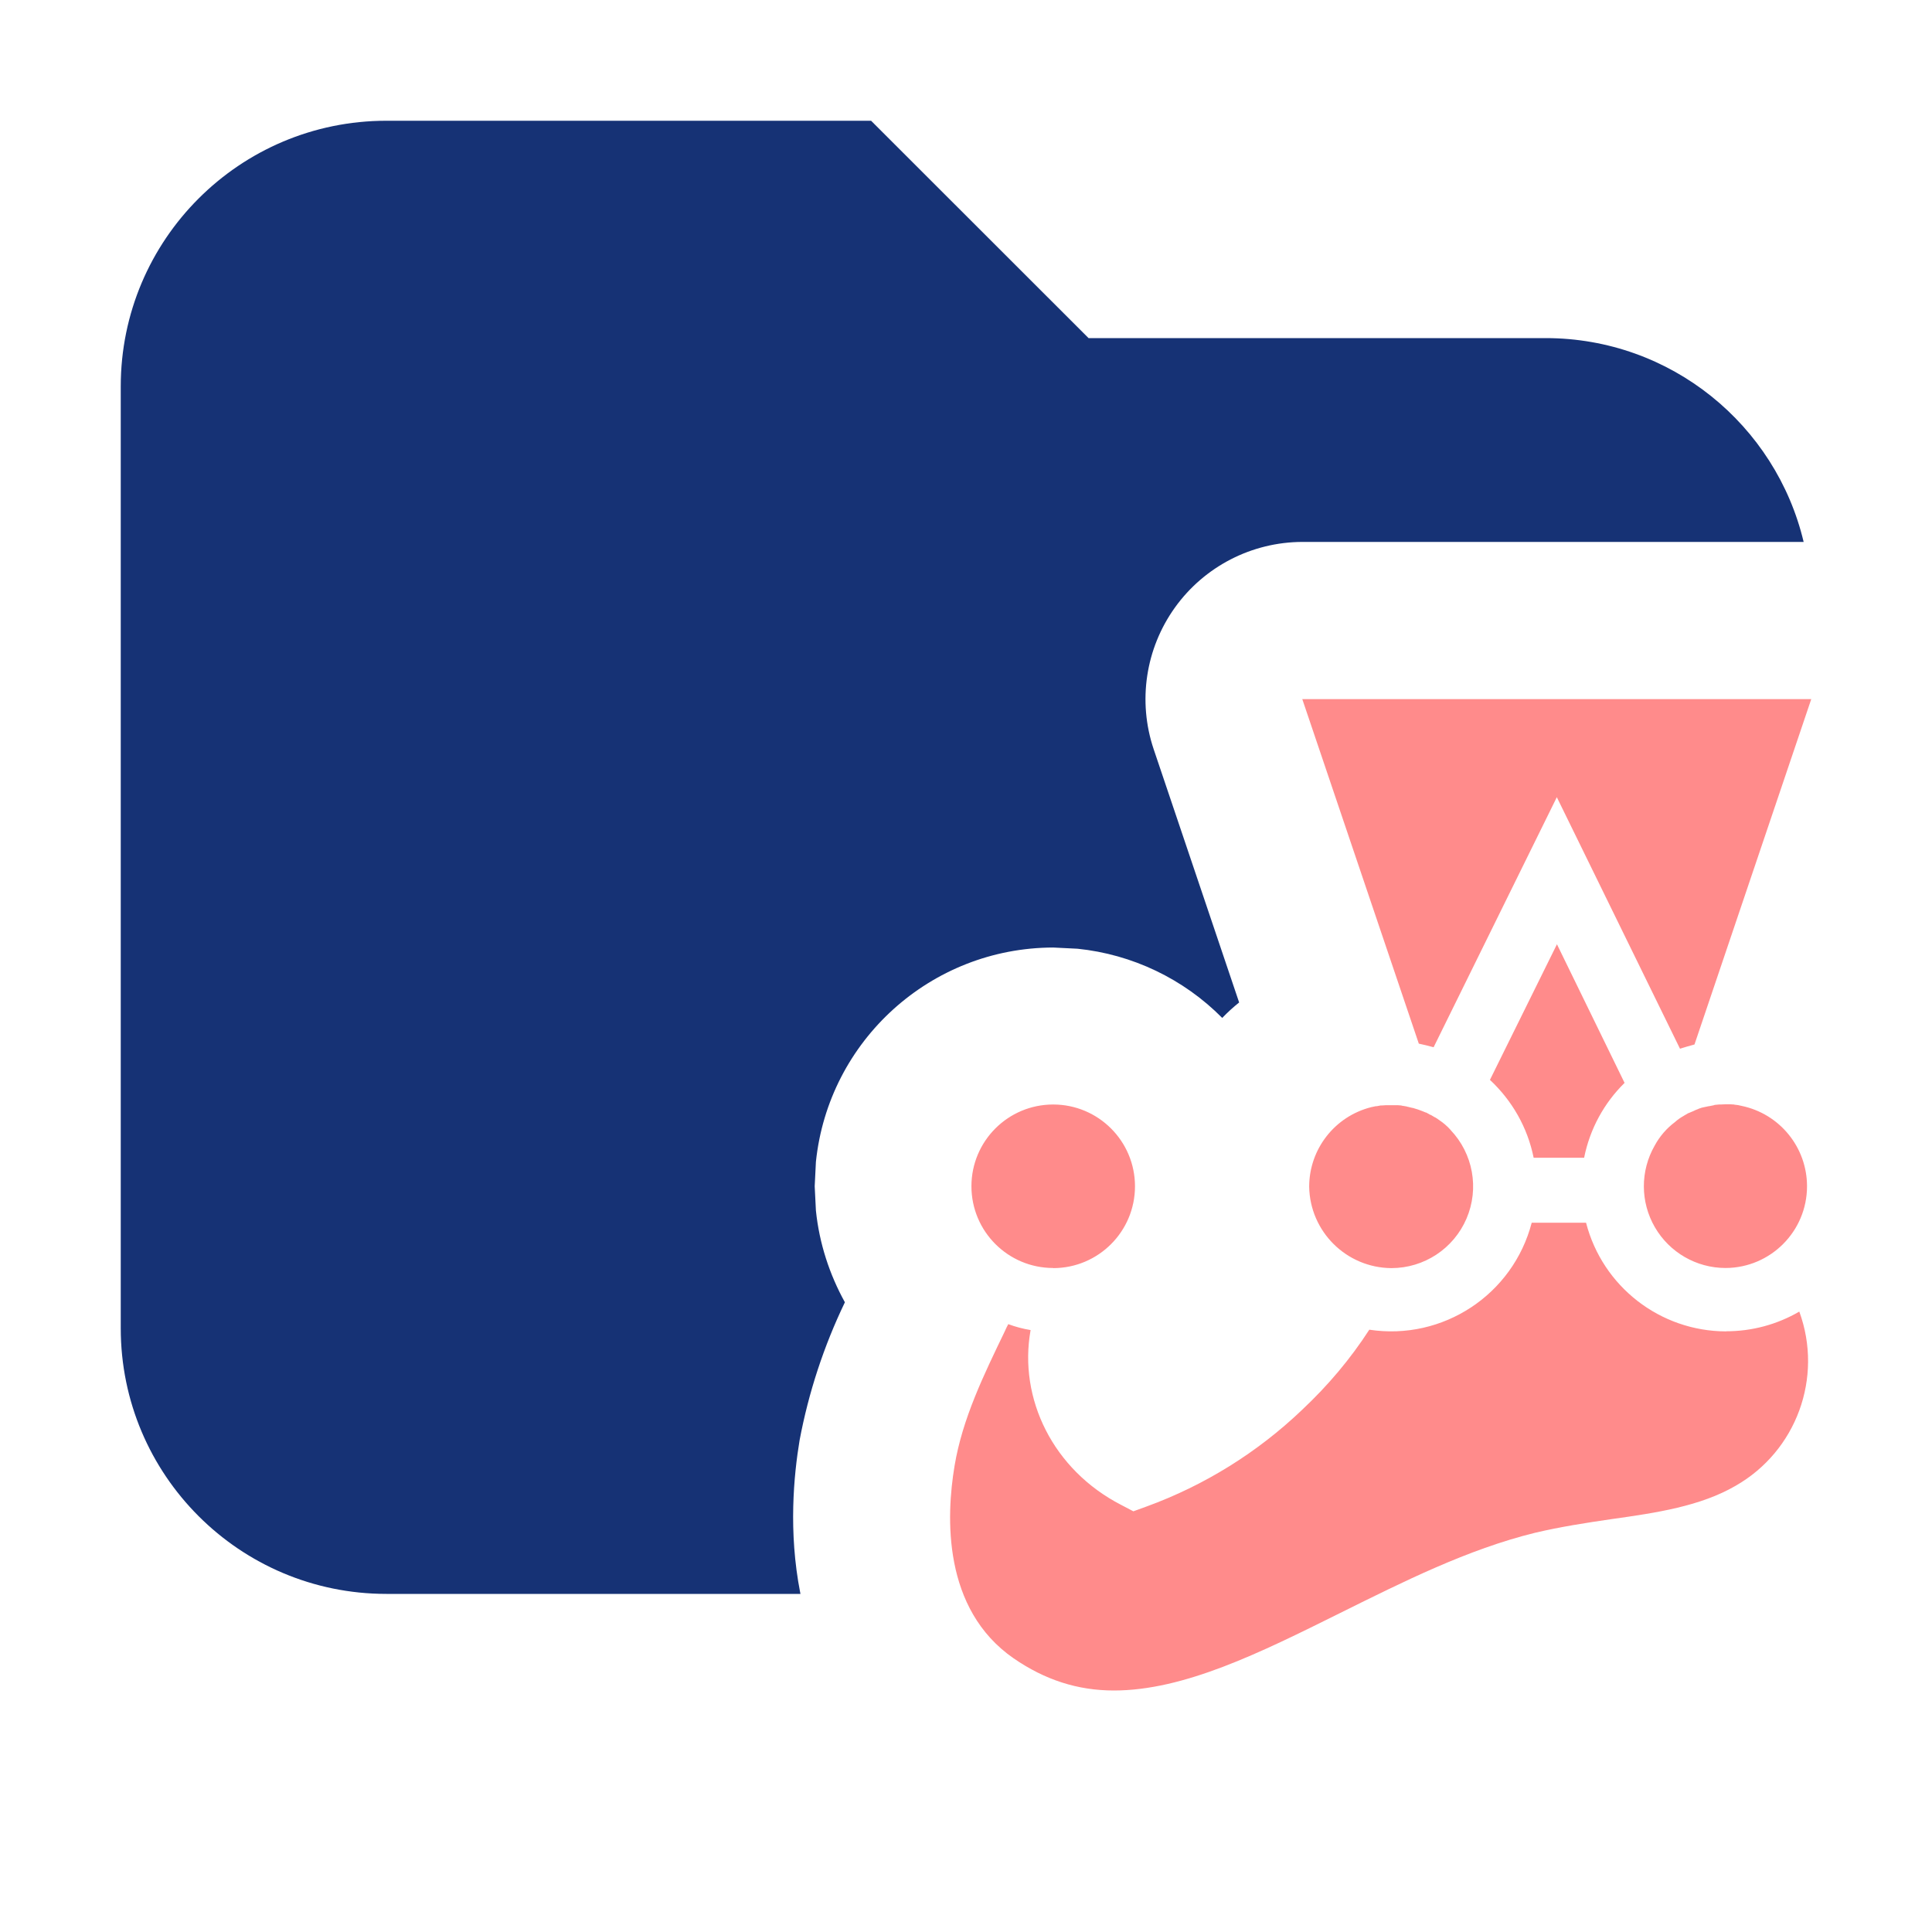
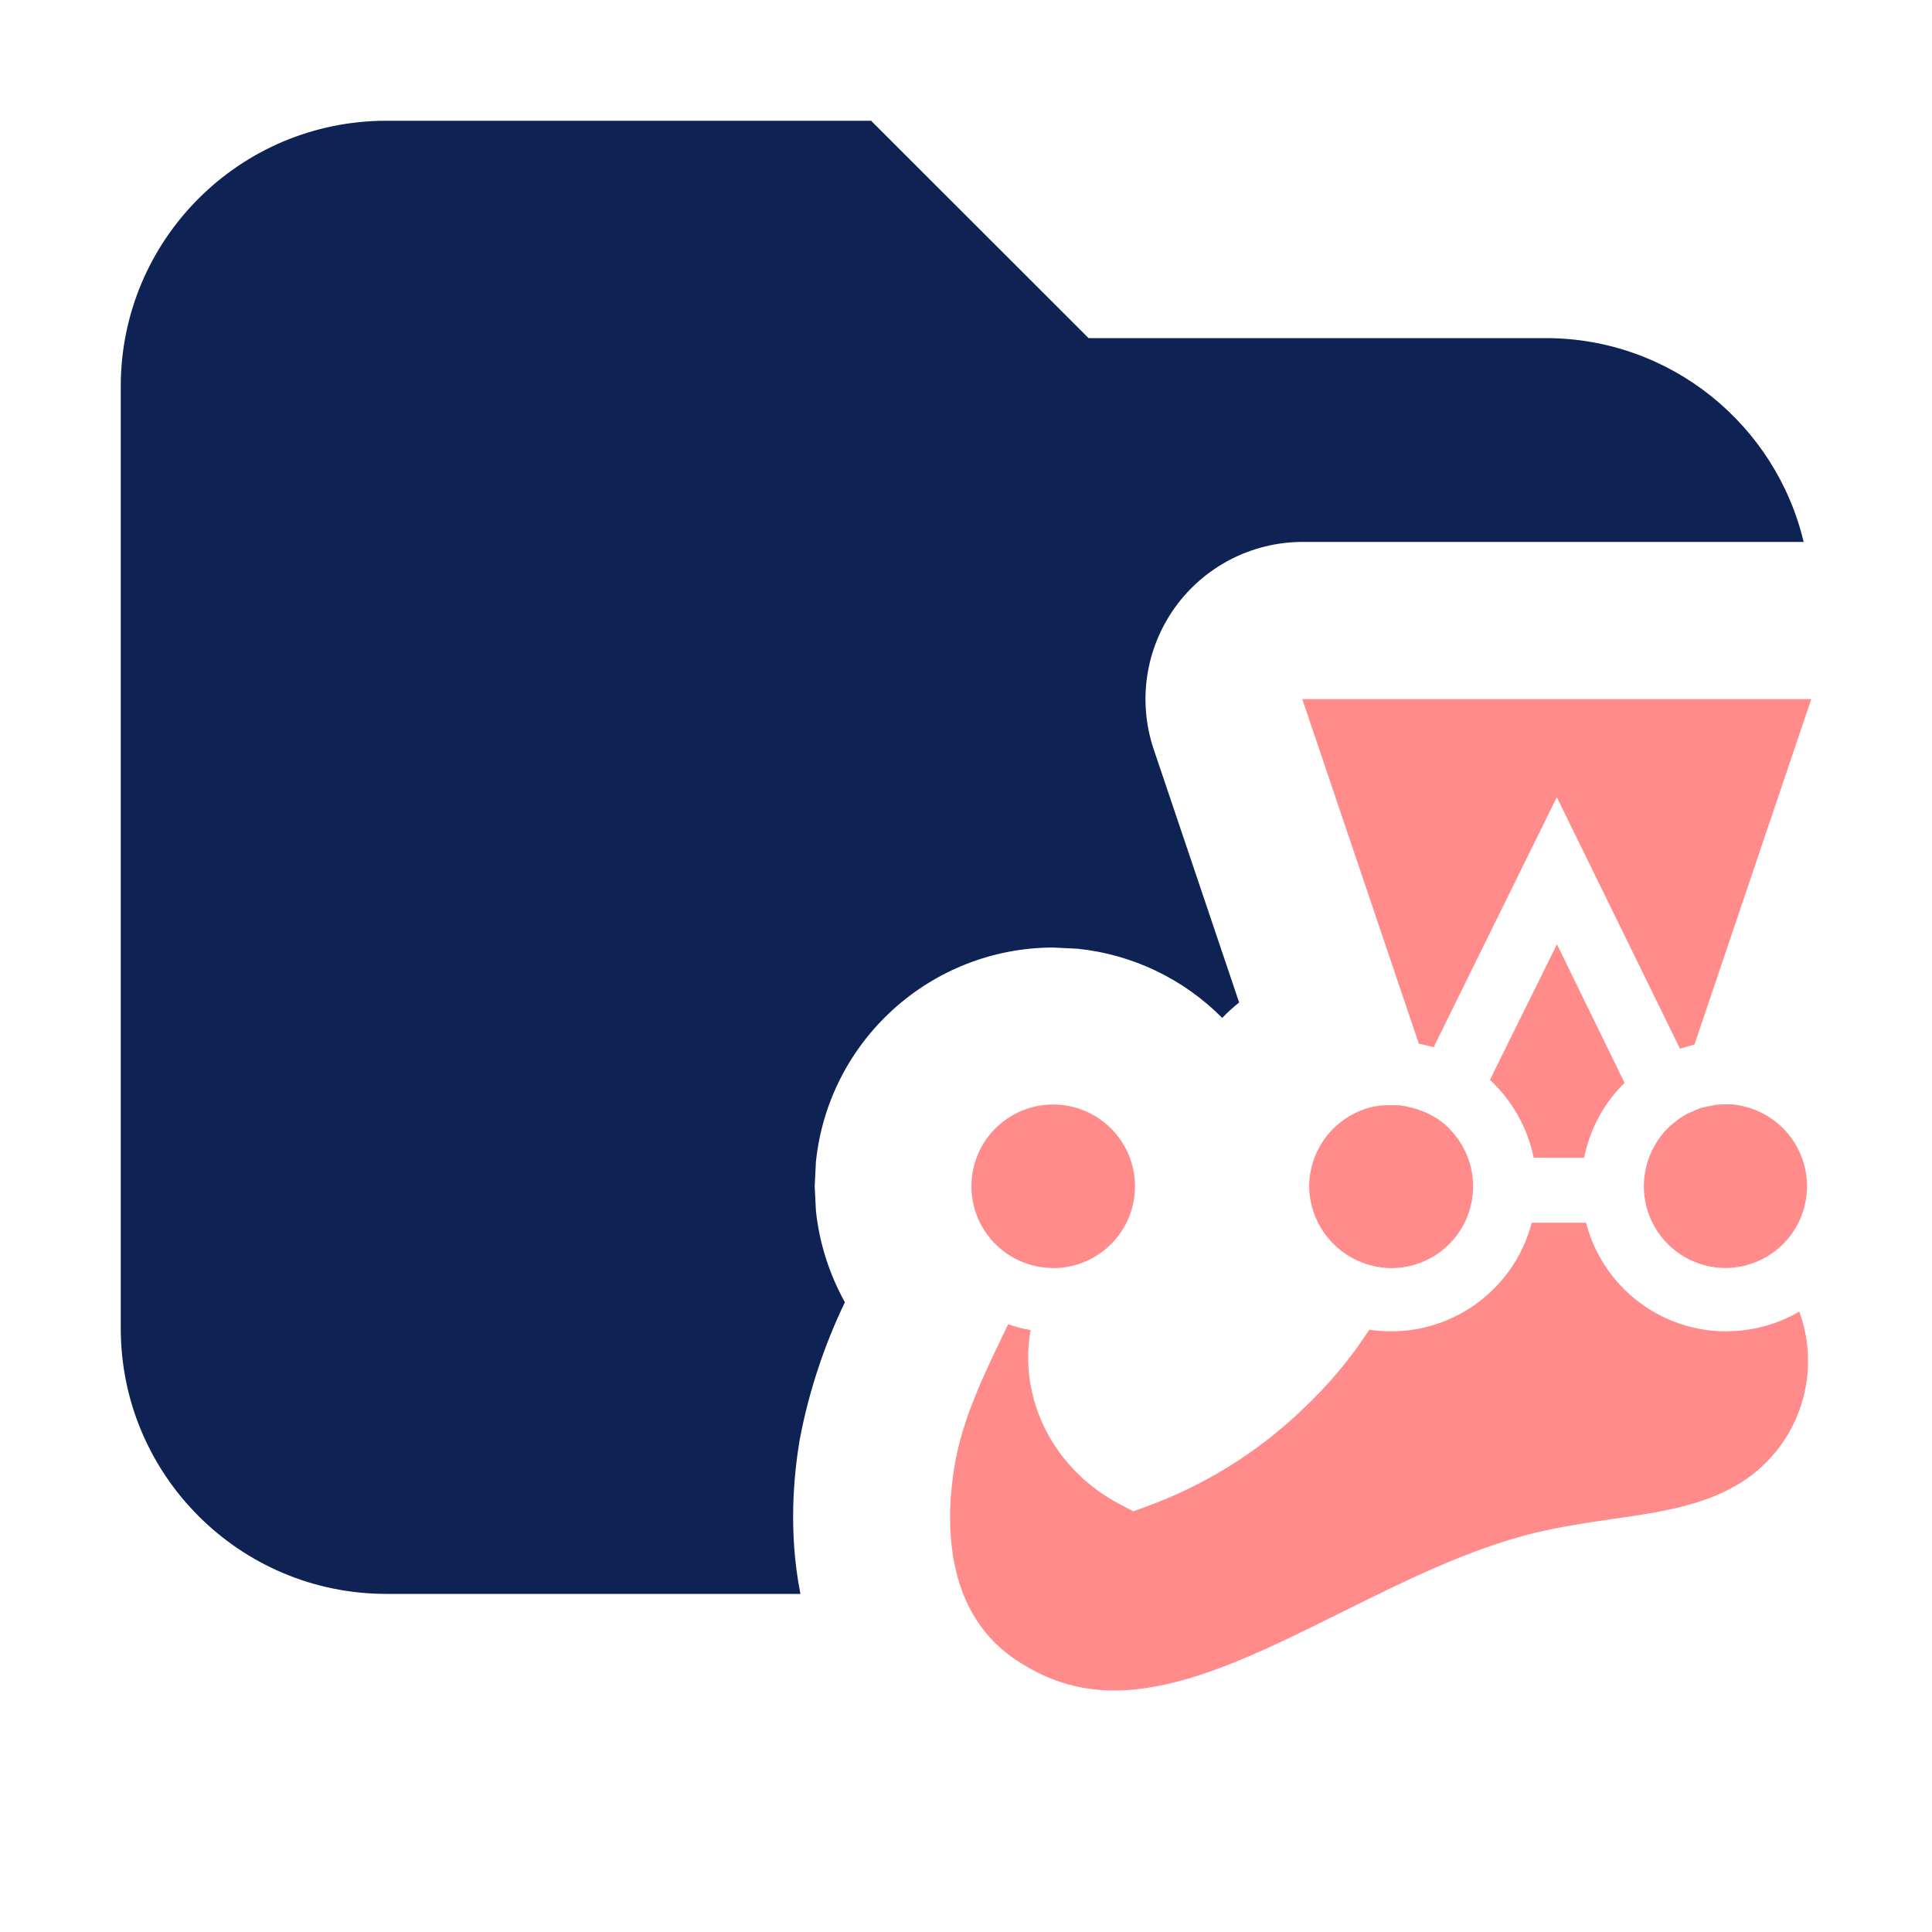
<svg xmlns="http://www.w3.org/2000/svg" width="16" height="16" fill="none" viewBox="0 0 16 16">
-   <path fill="#163275" d="M9.015 2.8H12.8c1.038 0 1.907.72 2.137 1.688h-4.152a1.302 1.302 0 0 0-1.231 1.716l.708 2.098q-.075.06-.14.128a1.97 1.97 0 0 0-1.198-.573l-.202-.01a1.98 1.98 0 0 0-1.965 1.775l-.01.202.01.201c.028.273.113.53.24.76a4.6 4.6 0 0 0-.375 1.142c-.048.289-.094.757.005 1.263l.002.01H3.2A2.2 2.2 0 0 1 1 11V3.2A2.2 2.2 0 0 1 3.2 1h4.014zm.302 7.336q-.011.024-.024.047.014-.024.024-.047m.046-.112-.016.053q.009-.026.016-.053m4.707-.841-.008.002.04-.013z" />
+   <path fill="#0E2254" d="M9.015 2.8H12.8c1.038 0 1.907.72 2.137 1.688h-4.152a1.302 1.302 0 0 0-1.231 1.716l.708 2.098q-.075.06-.14.128a1.97 1.97 0 0 0-1.198-.573l-.202-.01a1.98 1.98 0 0 0-1.965 1.775l-.01.202.01.201c.028.273.113.53.24.76a4.6 4.6 0 0 0-.375 1.142c-.048.289-.094.757.005 1.263l.002.01H3.2A2.2 2.2 0 0 1 1 11V3.2A2.2 2.2 0 0 1 3.2 1h4.014zm.302 7.336q-.011.024-.024.047.014-.024.024-.047m.046-.112-.016.053q.009-.026.016-.053m4.707-.841-.008.002.04-.013z" />
  <path fill="#ff8b8b" d="m12.894 7.82-.555 1.123c.182.17.311.392.362.645h.418c.048-.24.166-.454.335-.62z" />
  <path fill="#ff8b8b" d="m11.873 8.672 1.02-2.07 1.02 2.083q.06-.019.12-.035L15 5.79h-4.215l.965 2.853q.062.013.123.03m-.351 1.829a.677.677 0 0 0 .49-1.145l-.002-.003a.5.5 0 0 0-.091-.078l-.003-.002q-.013-.01-.03-.02l-.005-.002-.032-.019h-.003l-.034-.019h-.003l-.032-.013-.008-.003-.027-.01-.01-.003-.033-.01h-.003l-.037-.009q-.004 0-.011-.003l-.03-.005q-.007 0-.013-.003l-.027-.002h-.104l-.03.002h-.01l-.032.006h-.008l-.038.008a.68.68 0 0 0-.514.658.686.686 0 0 0 .68.675m2.84-1.355h-.005l-.03-.002h-.034l-.043.002h-.014l-.032.003q-.006 0-.01.003l-.04.008h-.003l-.038.008-.01.002q-.017.004-.033.011l-.008.003q-.02.007-.037.016l-.038.016-.008.003-.032.019q-.002 0-.003.002a.4.4 0 0 0-.07.049l-.002.002a.6.6 0 0 0-.169.196.677.677 0 0 0 .587 1.013.677.677 0 0 0 .675-.677.68.68 0 0 0-.544-.666q-.025-.007-.059-.01m-5.64 1.354a.677.677 0 0 0 0-1.355.677.677 0 0 0 0 1.354" />
  <path fill="#ff8b8b" d="M14.295 11.026a1.2 1.2 0 0 1-1.16-.9h-.45a1.203 1.203 0 0 1-1.345.886q-.232.359-.557.664a3.7 3.7 0 0 1-1.287.8l-.11.04-.101-.053c-.563-.29-.852-.879-.75-1.448a1 1 0 0 1-.185-.049q-.016.03-.03.062c-.171.355-.35.72-.415 1.113-.07.419-.1 1.185.49 1.593.257.177.528.266.83.266.582 0 1.21-.312 1.874-.642.52-.258 1.055-.527 1.613-.664.211-.05.426-.083.632-.113.378-.053.737-.107 1.029-.276a1.19 1.19 0 0 0 .528-1.443 1.2 1.2 0 0 1-.606.163" />
</svg>
